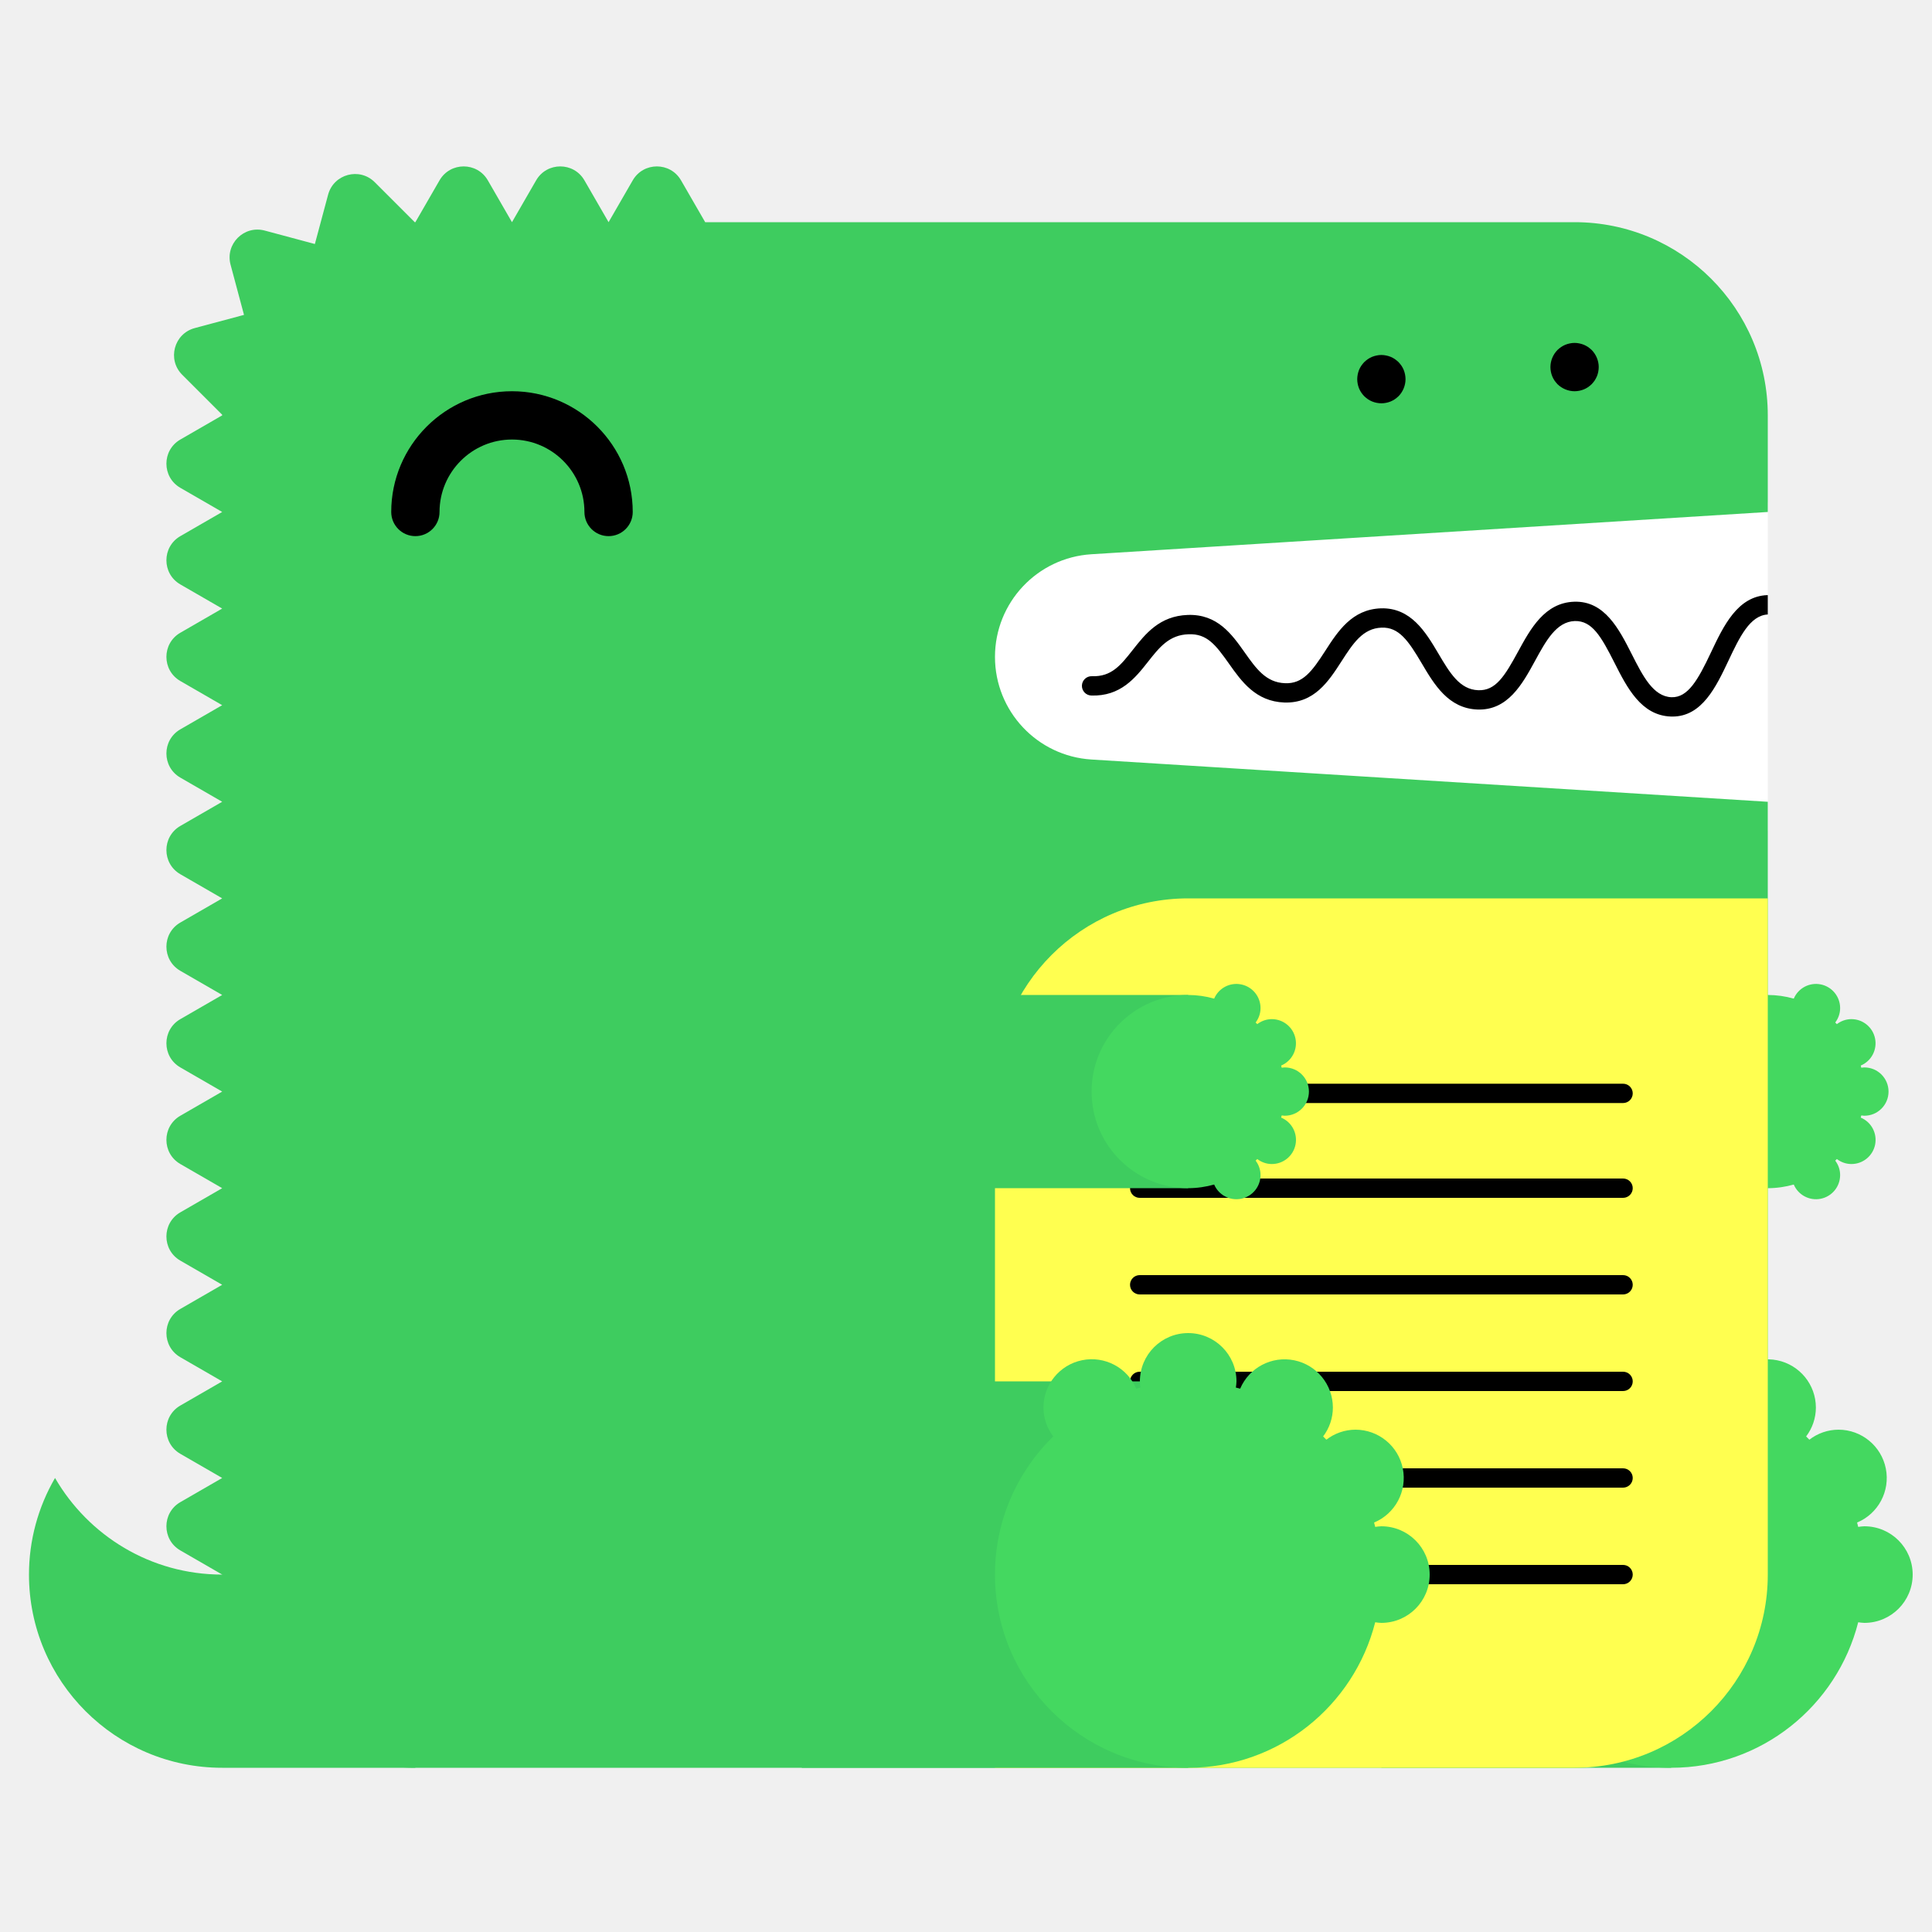
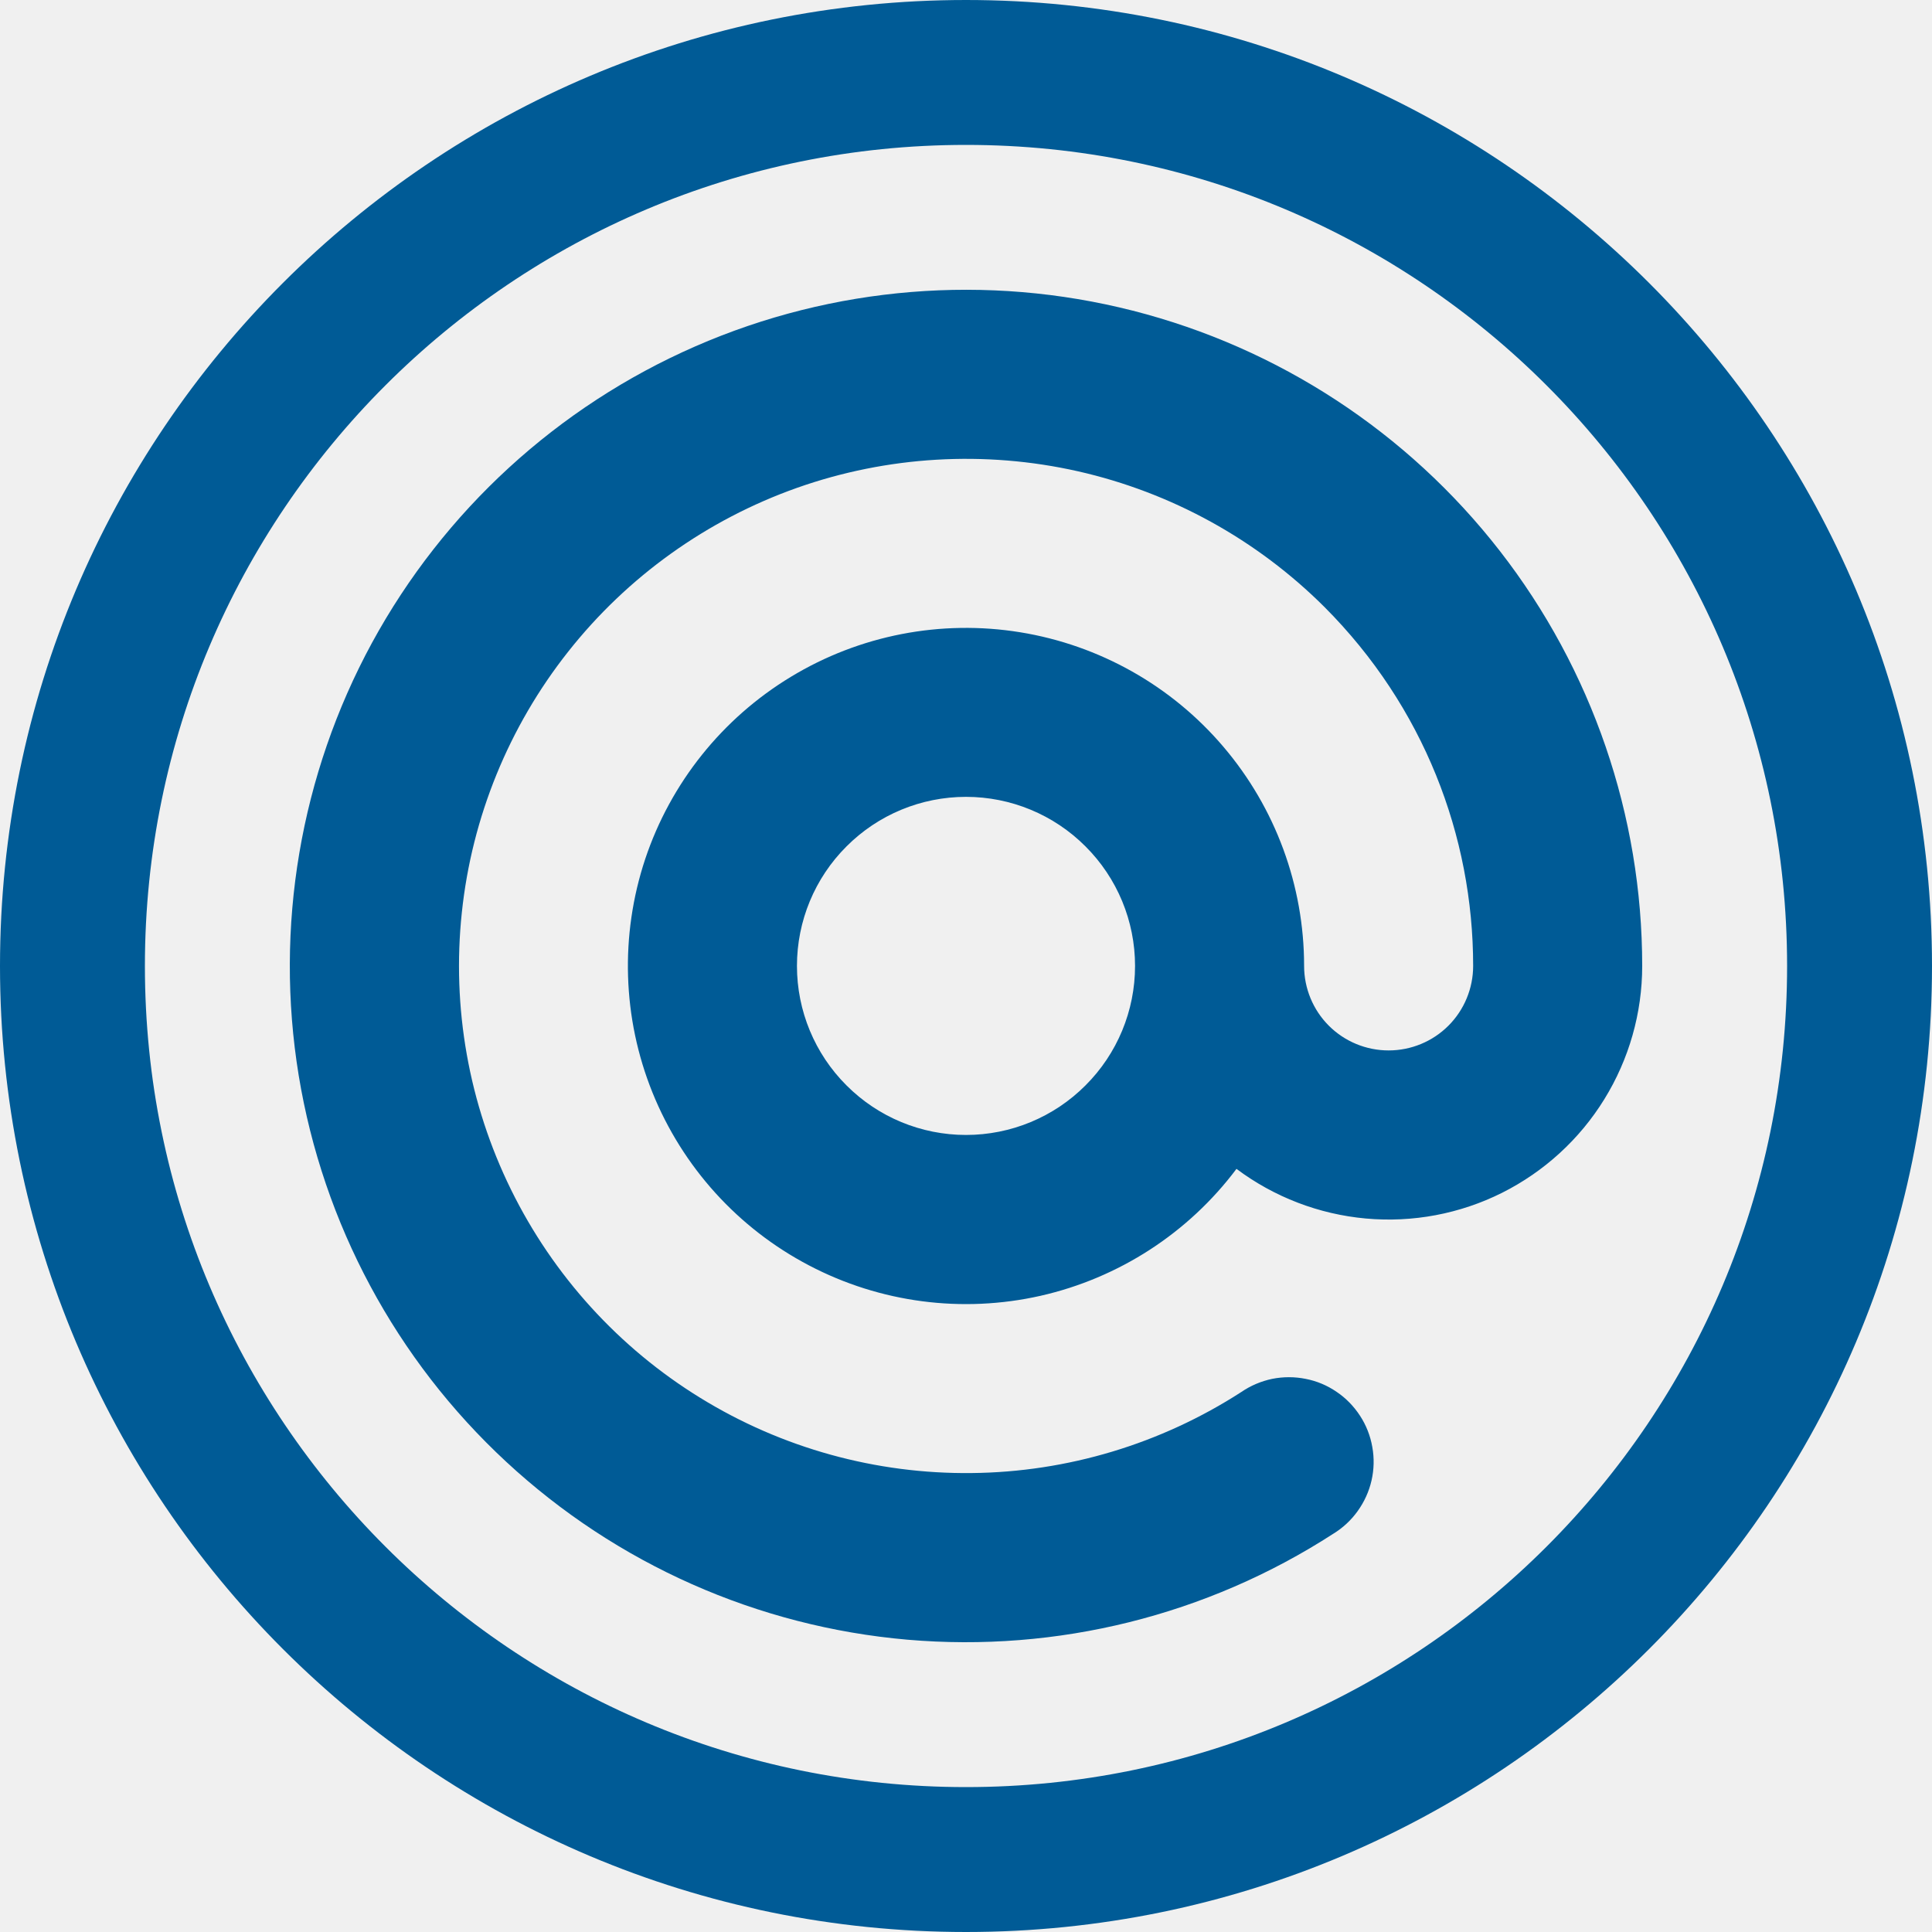
- <svg xmlns="http://www.w3.org/2000/svg" width="200" height="200" viewBox="0 0 200 200">
-   <g fill="none" fill-rule="evenodd">
-     <path fill="#FFF" d="M99 52h84v34H99z" />
-     <path d="M23 163c-7.398 0-13.843-4.027-17.303-10A19.886 19.886 0 0 0 3 163c0 11.046 8.954 20 20 20h20v-20H23z" fill="#3ECC5F" />
-     <path d="M112.98 57.376L183 53V43c0-11.046-8.954-20-20-20H73l-2.5-4.33c-1.112-1.925-3.889-1.925-5 0L63 23l-2.5-4.33c-1.111-1.925-3.889-1.925-5 0L53 23l-2.5-4.33c-1.111-1.925-3.889-1.925-5 0L43 23c-.022 0-.042.003-.065.003l-4.142-4.141c-1.57-1.571-4.252-.853-4.828 1.294l-1.369 5.104-5.192-1.392c-2.148-.575-4.111 1.389-3.535 3.536l1.39 5.193-5.102 1.367c-2.148.576-2.867 3.259-1.296 4.83l4.142 4.142c0 .021-.003.042-.003.064l-4.33 2.5c-1.925 1.111-1.925 3.889 0 5L23 53l-4.33 2.5c-1.925 1.111-1.925 3.889 0 5L23 63l-4.33 2.5c-1.925 1.111-1.925 3.889 0 5L23 73l-4.33 2.5c-1.925 1.111-1.925 3.889 0 5L23 83l-4.33 2.5c-1.925 1.111-1.925 3.889 0 5L23 93l-4.33 2.5c-1.925 1.111-1.925 3.889 0 5L23 103l-4.33 2.5c-1.925 1.111-1.925 3.889 0 5L23 113l-4.33 2.5c-1.925 1.111-1.925 3.889 0 5L23 123l-4.33 2.5c-1.925 1.111-1.925 3.889 0 5L23 133l-4.33 2.5c-1.925 1.111-1.925 3.889 0 5L23 143l-4.33 2.5c-1.925 1.111-1.925 3.889 0 5L23 153l-4.33 2.5c-1.925 1.111-1.925 3.889 0 5L23 163c0 11.046 8.954 20 20 20h120c11.046 0 20-8.954 20-20V83l-70.02-4.376A10.645 10.645 0 0 1 103 68c0-5.621 4.37-10.273 9.98-10.624" fill="#3ECC5F" />
-     <path fill="#3ECC5F" d="M143 183h30v-40h-30z" />
-     <path d="M193 158c-.219 0-.428.037-.639.064-.038-.15-.074-.301-.116-.451A5 5 0 0 0 190.32 148a4.96 4.96 0 0 0-3.016 1.036 26.531 26.531 0 0 0-.335-.336 4.955 4.955 0 0 0 1.011-2.987 5 5 0 0 0-9.599-1.959c-.148-.042-.297-.077-.445-.115.027-.211.064-.42.064-.639a5 5 0 0 0-5-5 5 5 0 0 0-5 5c0 .219.037.428.064.639-.148.038-.297.073-.445.115a4.998 4.998 0 0 0-9.599 1.959c0 1.125.384 2.151 1.011 2.987-3.717 3.632-6.031 8.693-6.031 14.3 0 11.046 8.954 20 20 20 9.339 0 17.16-6.41 19.361-15.064.211.027.42.064.639.064a5 5 0 0 0 5-5 5 5 0 0 0-5-5" fill="#44D860" />
-     <path fill="#3ECC5F" d="M153 123h30v-20h-30z" />
-     <path d="M193 115.5a2.5 2.5 0 1 0 0-5c-.109 0-.214.019-.319.032-.02-.075-.037-.15-.058-.225a2.501 2.501 0 0 0-.963-4.807c-.569 0-1.088.197-1.508.518a6.653 6.653 0 0 0-.168-.168c.314-.417.506-.931.506-1.494a2.5 2.5 0 0 0-4.8-.979A9.987 9.987 0 0 0 183 103c-5.522 0-10 4.478-10 10s4.478 10 10 10c.934 0 1.833-.138 2.69-.377a2.5 2.5 0 0 0 4.8-.979c0-.563-.192-1.077-.506-1.494.057-.055.113-.111.168-.168.42.321.939.518 1.508.518a2.5 2.5 0 0 0 .963-4.807c.021-.074.038-.15.058-.225.105.013.21.032.319.032" fill="#44D860" />
-     <path d="M63 55.5a2.5 2.5 0 0 1-2.5-2.5c0-4.136-3.364-7.5-7.5-7.5s-7.5 3.364-7.5 7.5a2.5 2.5 0 1 1-5 0c0-6.893 5.607-12.5 12.5-12.5S65.5 46.107 65.5 53a2.5 2.5 0 0 1-2.5 2.5" fill="#000" />
-     <path d="M103 183h60c11.046 0 20-8.954 20-20V93h-60c-11.046 0-20 8.954-20 20v70z" fill="#FFFF50" />
-     <path d="M168.02 124h-50.04a1 1 0 1 1 0-2h50.04a1 1 0 1 1 0 2m0 20h-50.04a1 1 0 1 1 0-2h50.04a1 1 0 1 1 0 2m0 20h-50.04a1 1 0 1 1 0-2h50.04a1 1 0 1 1 0 2m0-49.814h-50.04a1 1 0 1 1 0-2h50.04a1 1 0 1 1 0 2m0 19.814h-50.04a1 1 0 1 1 0-2h50.04a1 1 0 1 1 0 2m0 20h-50.04a1 1 0 1 1 0-2h50.04a1 1 0 1 1 0 2M183 61.611c-.012 0-.022-.006-.034-.005-3.09.105-4.552 3.196-5.842 5.923-1.346 2.85-2.387 4.703-4.093 4.647-1.889-.068-2.969-2.202-4.113-4.46-1.314-2.594-2.814-5.536-5.963-5.426-3.046.104-4.513 2.794-5.807 5.167-1.377 2.528-2.314 4.065-4.121 3.994-1.927-.07-2.951-1.805-4.136-3.813-1.321-2.236-2.848-4.75-5.936-4.664-2.994.103-4.465 2.385-5.763 4.4-1.373 2.13-2.335 3.428-4.165 3.351-1.973-.07-2.992-1.51-4.171-3.177-1.324-1.873-2.816-3.993-5.895-3.89-2.928.1-4.399 1.97-5.696 3.618-1.232 1.564-2.194 2.802-4.229 2.724a1 1 0 0 0-.072 2c3.017.101 4.545-1.8 5.872-3.487 1.177-1.496 2.193-2.787 4.193-2.855 1.926-.082 2.829 1.115 4.195 3.045 1.297 1.834 2.769 3.914 5.731 4.021 3.103.104 4.596-2.215 5.918-4.267 1.182-1.834 2.202-3.417 4.15-3.484 1.793-.067 2.769 1.35 4.145 3.681 1.297 2.197 2.766 4.686 5.787 4.796 3.125.108 4.634-2.62 5.949-5.035 1.139-2.088 2.214-4.06 4.119-4.126 1.793-.042 2.728 1.595 4.111 4.33 1.292 2.553 2.757 5.445 5.825 5.556l.169.003c3.064 0 4.518-3.075 5.805-5.794 1.139-2.41 2.217-4.68 4.067-4.773v-2z" fill="#000" />
-     <path fill="#3ECC5F" d="M83 183h40v-40H83z" />
-     <path d="M143 158c-.219 0-.428.037-.639.064-.038-.15-.074-.301-.116-.451A5 5 0 0 0 140.32 148a4.96 4.96 0 0 0-3.016 1.036 26.531 26.531 0 0 0-.335-.336 4.955 4.955 0 0 0 1.011-2.987 5 5 0 0 0-9.599-1.959c-.148-.042-.297-.077-.445-.115.027-.211.064-.42.064-.639a5 5 0 0 0-5-5 5 5 0 0 0-5 5c0 .219.037.428.064.639-.148.038-.297.073-.445.115a4.998 4.998 0 0 0-9.599 1.959c0 1.125.384 2.151 1.011 2.987-3.717 3.632-6.031 8.693-6.031 14.3 0 11.046 8.954 20 20 20 9.339 0 17.16-6.41 19.361-15.064.211.027.42.064.639.064a5 5 0 0 0 5-5 5 5 0 0 0-5-5" fill="#44D860" />
-     <path fill="#3ECC5F" d="M83 123h40v-20H83z" />
-     <path d="M133 115.5a2.5 2.5 0 1 0 0-5c-.109 0-.214.019-.319.032-.02-.075-.037-.15-.058-.225a2.501 2.501 0 0 0-.963-4.807c-.569 0-1.088.197-1.508.518a6.653 6.653 0 0 0-.168-.168c.314-.417.506-.931.506-1.494a2.5 2.5 0 0 0-4.8-.979A9.987 9.987 0 0 0 123 103c-5.522 0-10 4.478-10 10s4.478 10 10 10c.934 0 1.833-.138 2.69-.377a2.5 2.5 0 0 0 4.8-.979c0-.563-.192-1.077-.506-1.494.057-.055.113-.111.168-.168.42.321.939.518 1.508.518a2.5 2.5 0 0 0 .963-4.807c.021-.074.038-.15.058-.225.105.013.21.032.319.032" fill="#44D860" />
-     <path d="M143 41.75c-.16 0-.33-.02-.49-.05a2.52 2.52 0 0 1-.47-.14c-.15-.06-.29-.14-.431-.23-.13-.09-.259-.2-.38-.31-.109-.12-.219-.24-.309-.38s-.17-.28-.231-.43a2.619 2.619 0 0 1-.189-.96c0-.16.02-.33.05-.49.03-.16.08-.31.139-.47.061-.15.141-.29.231-.43.09-.13.2-.26.309-.38.121-.11.25-.22.38-.31.141-.09.281-.17.431-.23.149-.06.31-.11.47-.14.32-.07.65-.07.98 0 .159.03.32.08.47.14.149.06.29.14.43.23.13.09.259.2.38.31.11.12.22.25.31.38.09.14.17.28.23.43.06.16.11.31.14.47.029.16.05.33.05.49 0 .66-.271 1.31-.73 1.77-.121.11-.25.22-.38.31-.14.09-.281.17-.43.23a2.565 2.565 0 0 1-.96.19m20-1.25c-.66 0-1.3-.27-1.771-.73a3.802 3.802 0 0 1-.309-.38c-.09-.14-.17-.28-.231-.43a2.619 2.619 0 0 1-.189-.96c0-.66.27-1.3.729-1.77.121-.11.25-.22.38-.31.141-.09.281-.17.431-.23.149-.06.31-.11.47-.14.32-.07.66-.07.98 0 .159.03.32.08.47.14.149.06.29.14.43.23.13.09.259.2.38.31.459.47.73 1.11.73 1.77 0 .16-.021.33-.05.49-.03.16-.08.32-.14.47-.07.15-.14.29-.23.43-.09.13-.2.26-.31.38-.121.11-.25.22-.38.31-.14.09-.281.17-.43.23a2.565 2.565 0 0 1-.96.19" fill="#000" />
-   </g>
+ <svg xmlns="http://www.w3.org/2000/svg" width="20" height="20" viewBox="0 0 20 20" fill="none">
+   <path fill-rule="evenodd" clip-rule="evenodd" d="M13.713 6.286C13.012 5.586 12.127 5.098 11.16 4.879C10.194 4.661 9.185 4.72 8.251 5.05C7.317 5.381 6.495 5.969 5.881 6.747C5.267 7.524 4.885 8.46 4.781 9.445C4.676 10.431 4.853 11.426 5.29 12.315C5.727 13.204 6.406 13.952 7.25 14.471C8.094 14.991 9.068 15.26 10.059 15.249C11.05 15.239 12.018 14.947 12.85 14.41C12.946 14.344 13.055 14.298 13.169 14.274C13.284 14.251 13.402 14.251 13.516 14.274C13.631 14.296 13.74 14.342 13.836 14.408C13.933 14.473 14.015 14.558 14.079 14.656C14.143 14.754 14.186 14.864 14.206 14.979C14.227 15.094 14.224 15.212 14.198 15.326C14.172 15.44 14.123 15.547 14.055 15.642C13.987 15.737 13.901 15.817 13.801 15.878C12.494 16.723 10.944 17.108 9.393 16.974C7.843 16.839 6.382 16.191 5.241 15.133C4.1 14.076 3.344 12.668 3.092 11.132C2.841 9.597 3.108 8.021 3.851 6.654C4.595 5.288 5.773 4.208 7.199 3.585C8.625 2.962 10.218 2.832 11.726 3.216C13.234 3.6 14.571 4.475 15.526 5.703C16.481 6.931 17 8.443 17 9.999C17 10.487 16.864 10.964 16.608 11.379C16.352 11.794 15.985 12.129 15.549 12.348C15.113 12.566 14.625 12.658 14.139 12.614C13.654 12.57 13.19 12.392 12.8 12.1C12.301 12.765 11.582 13.23 10.772 13.414C9.961 13.597 9.112 13.486 8.376 13.1C7.64 12.715 7.065 12.08 6.754 11.309C6.443 10.538 6.417 9.682 6.679 8.893C6.942 8.105 7.477 7.436 8.188 7.006C8.899 6.575 9.74 6.412 10.56 6.545C11.38 6.678 12.127 7.098 12.665 7.731C13.204 8.364 13.5 9.168 13.5 9.999C13.5 10.231 13.592 10.454 13.756 10.618C13.92 10.782 14.143 10.874 14.375 10.874C14.607 10.874 14.83 10.782 14.994 10.618C15.158 10.454 15.25 10.231 15.25 9.999C15.25 8.654 14.737 7.313 13.713 6.286ZM11.75 9.999C11.75 9.535 11.566 9.09 11.237 8.762C10.909 8.433 10.464 8.249 10 8.249C9.536 8.249 9.091 8.433 8.763 8.762C8.434 9.09 8.25 9.535 8.25 9.999C8.25 10.463 8.434 10.908 8.763 11.236C9.091 11.565 9.536 11.749 10 11.749C10.464 11.749 10.909 11.565 11.237 11.236C11.566 10.908 11.75 10.463 11.75 9.999Z" fill="#005B96" />
+   <circle cx="10" cy="10" r="9.25" stroke="#005B96" stroke-width="1.5" />
</svg>
